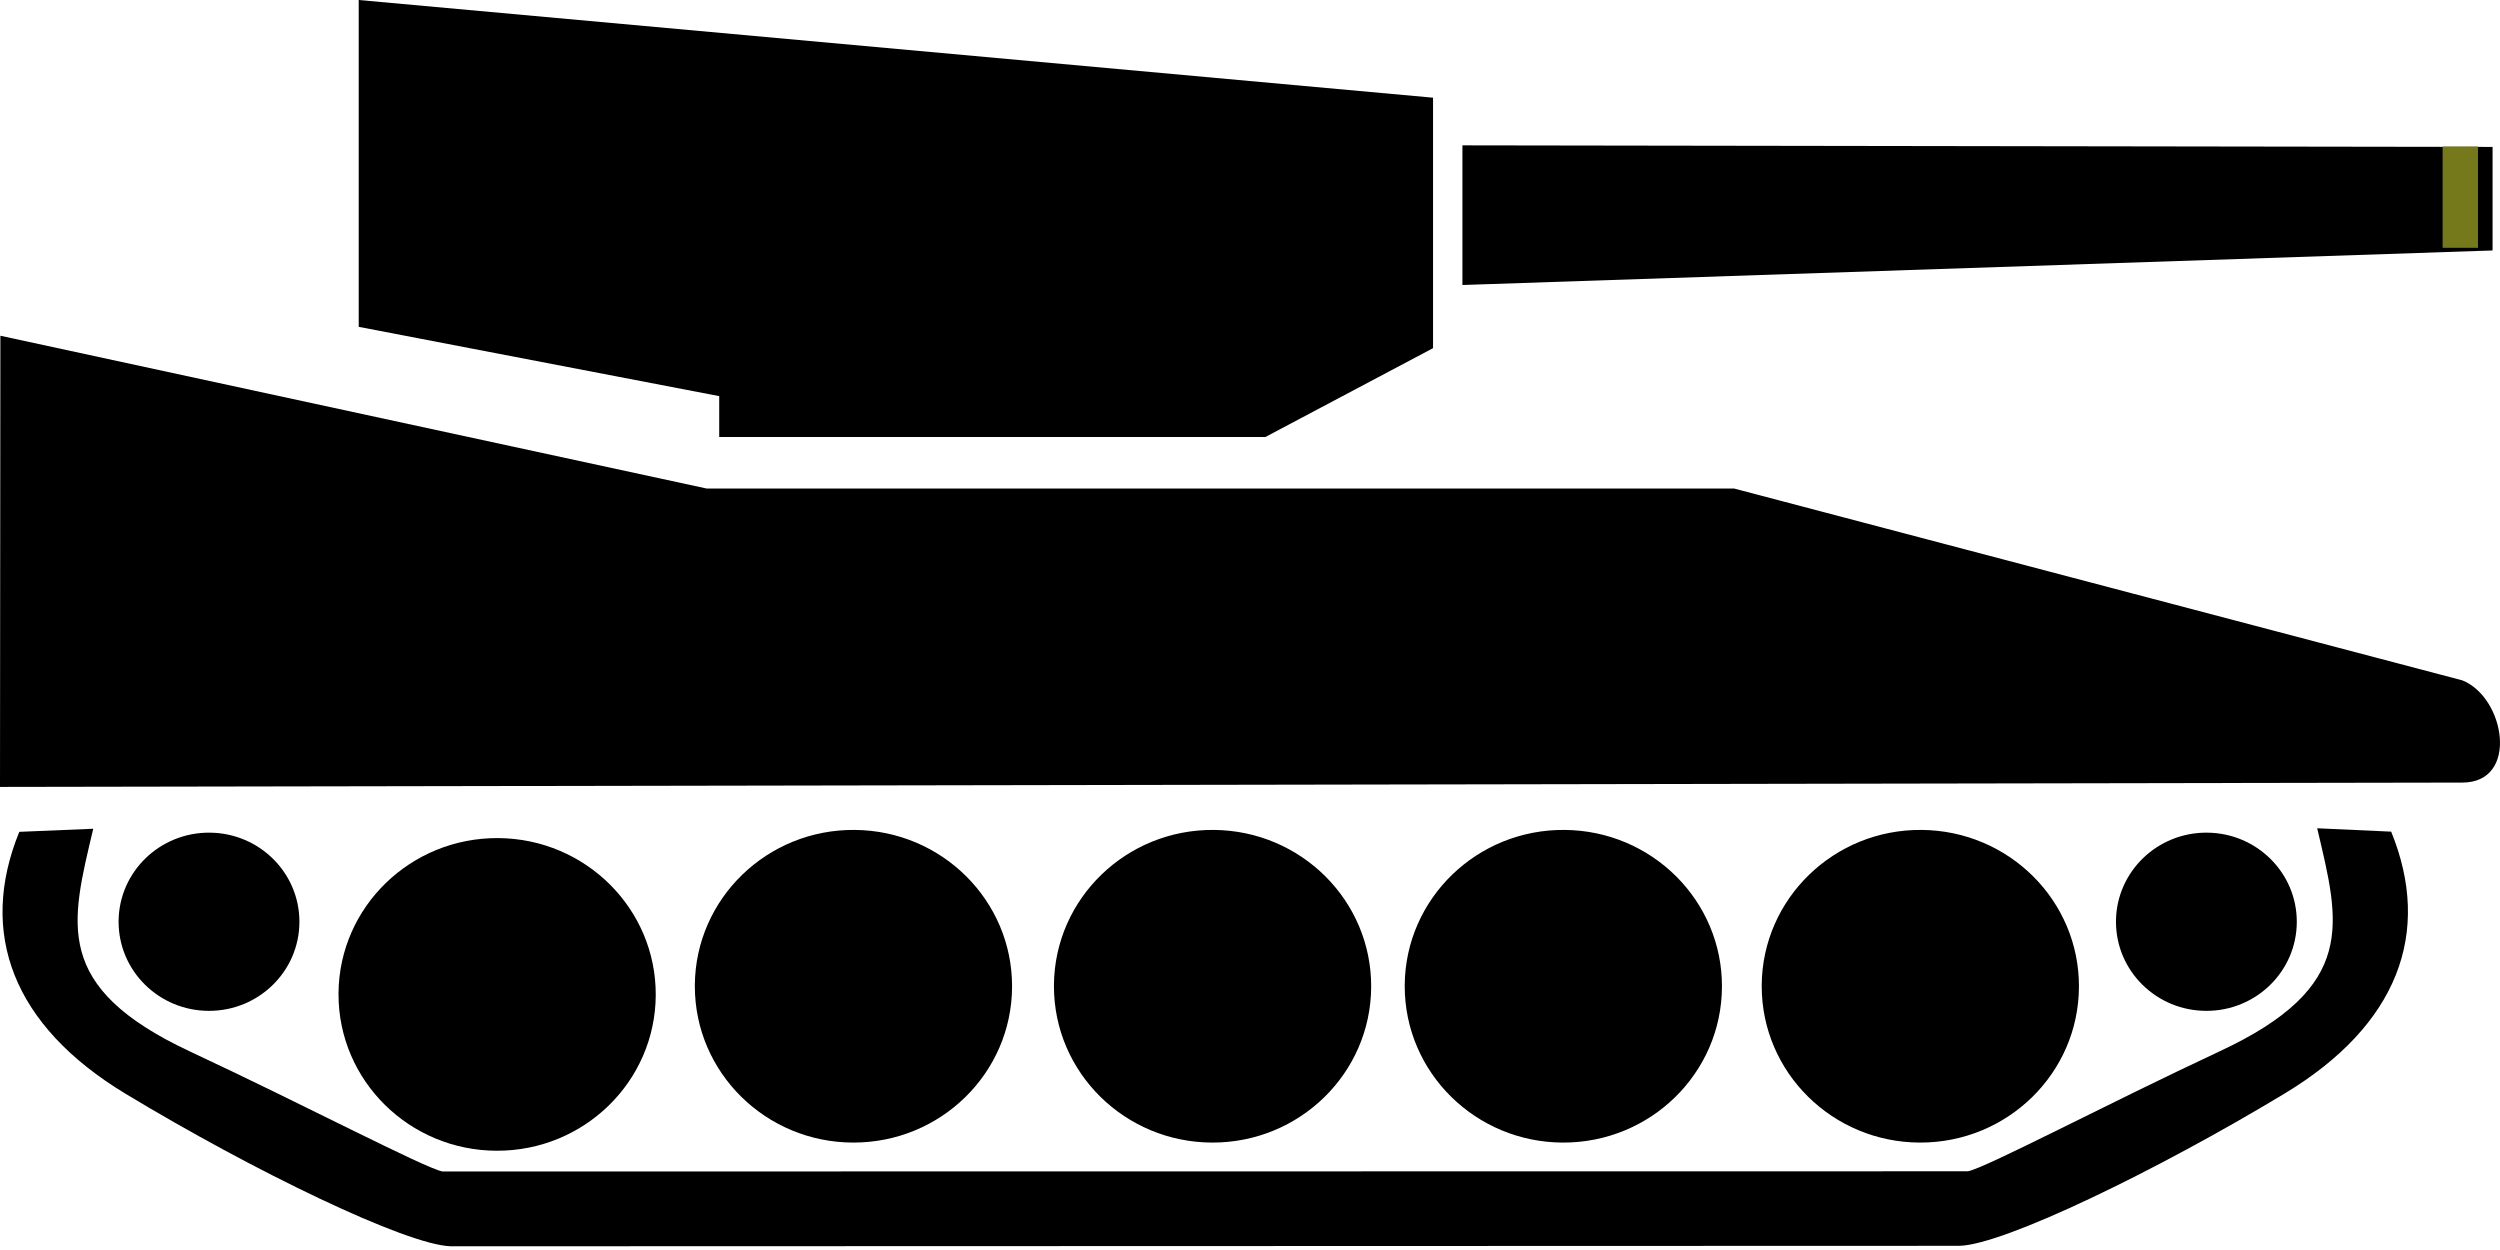
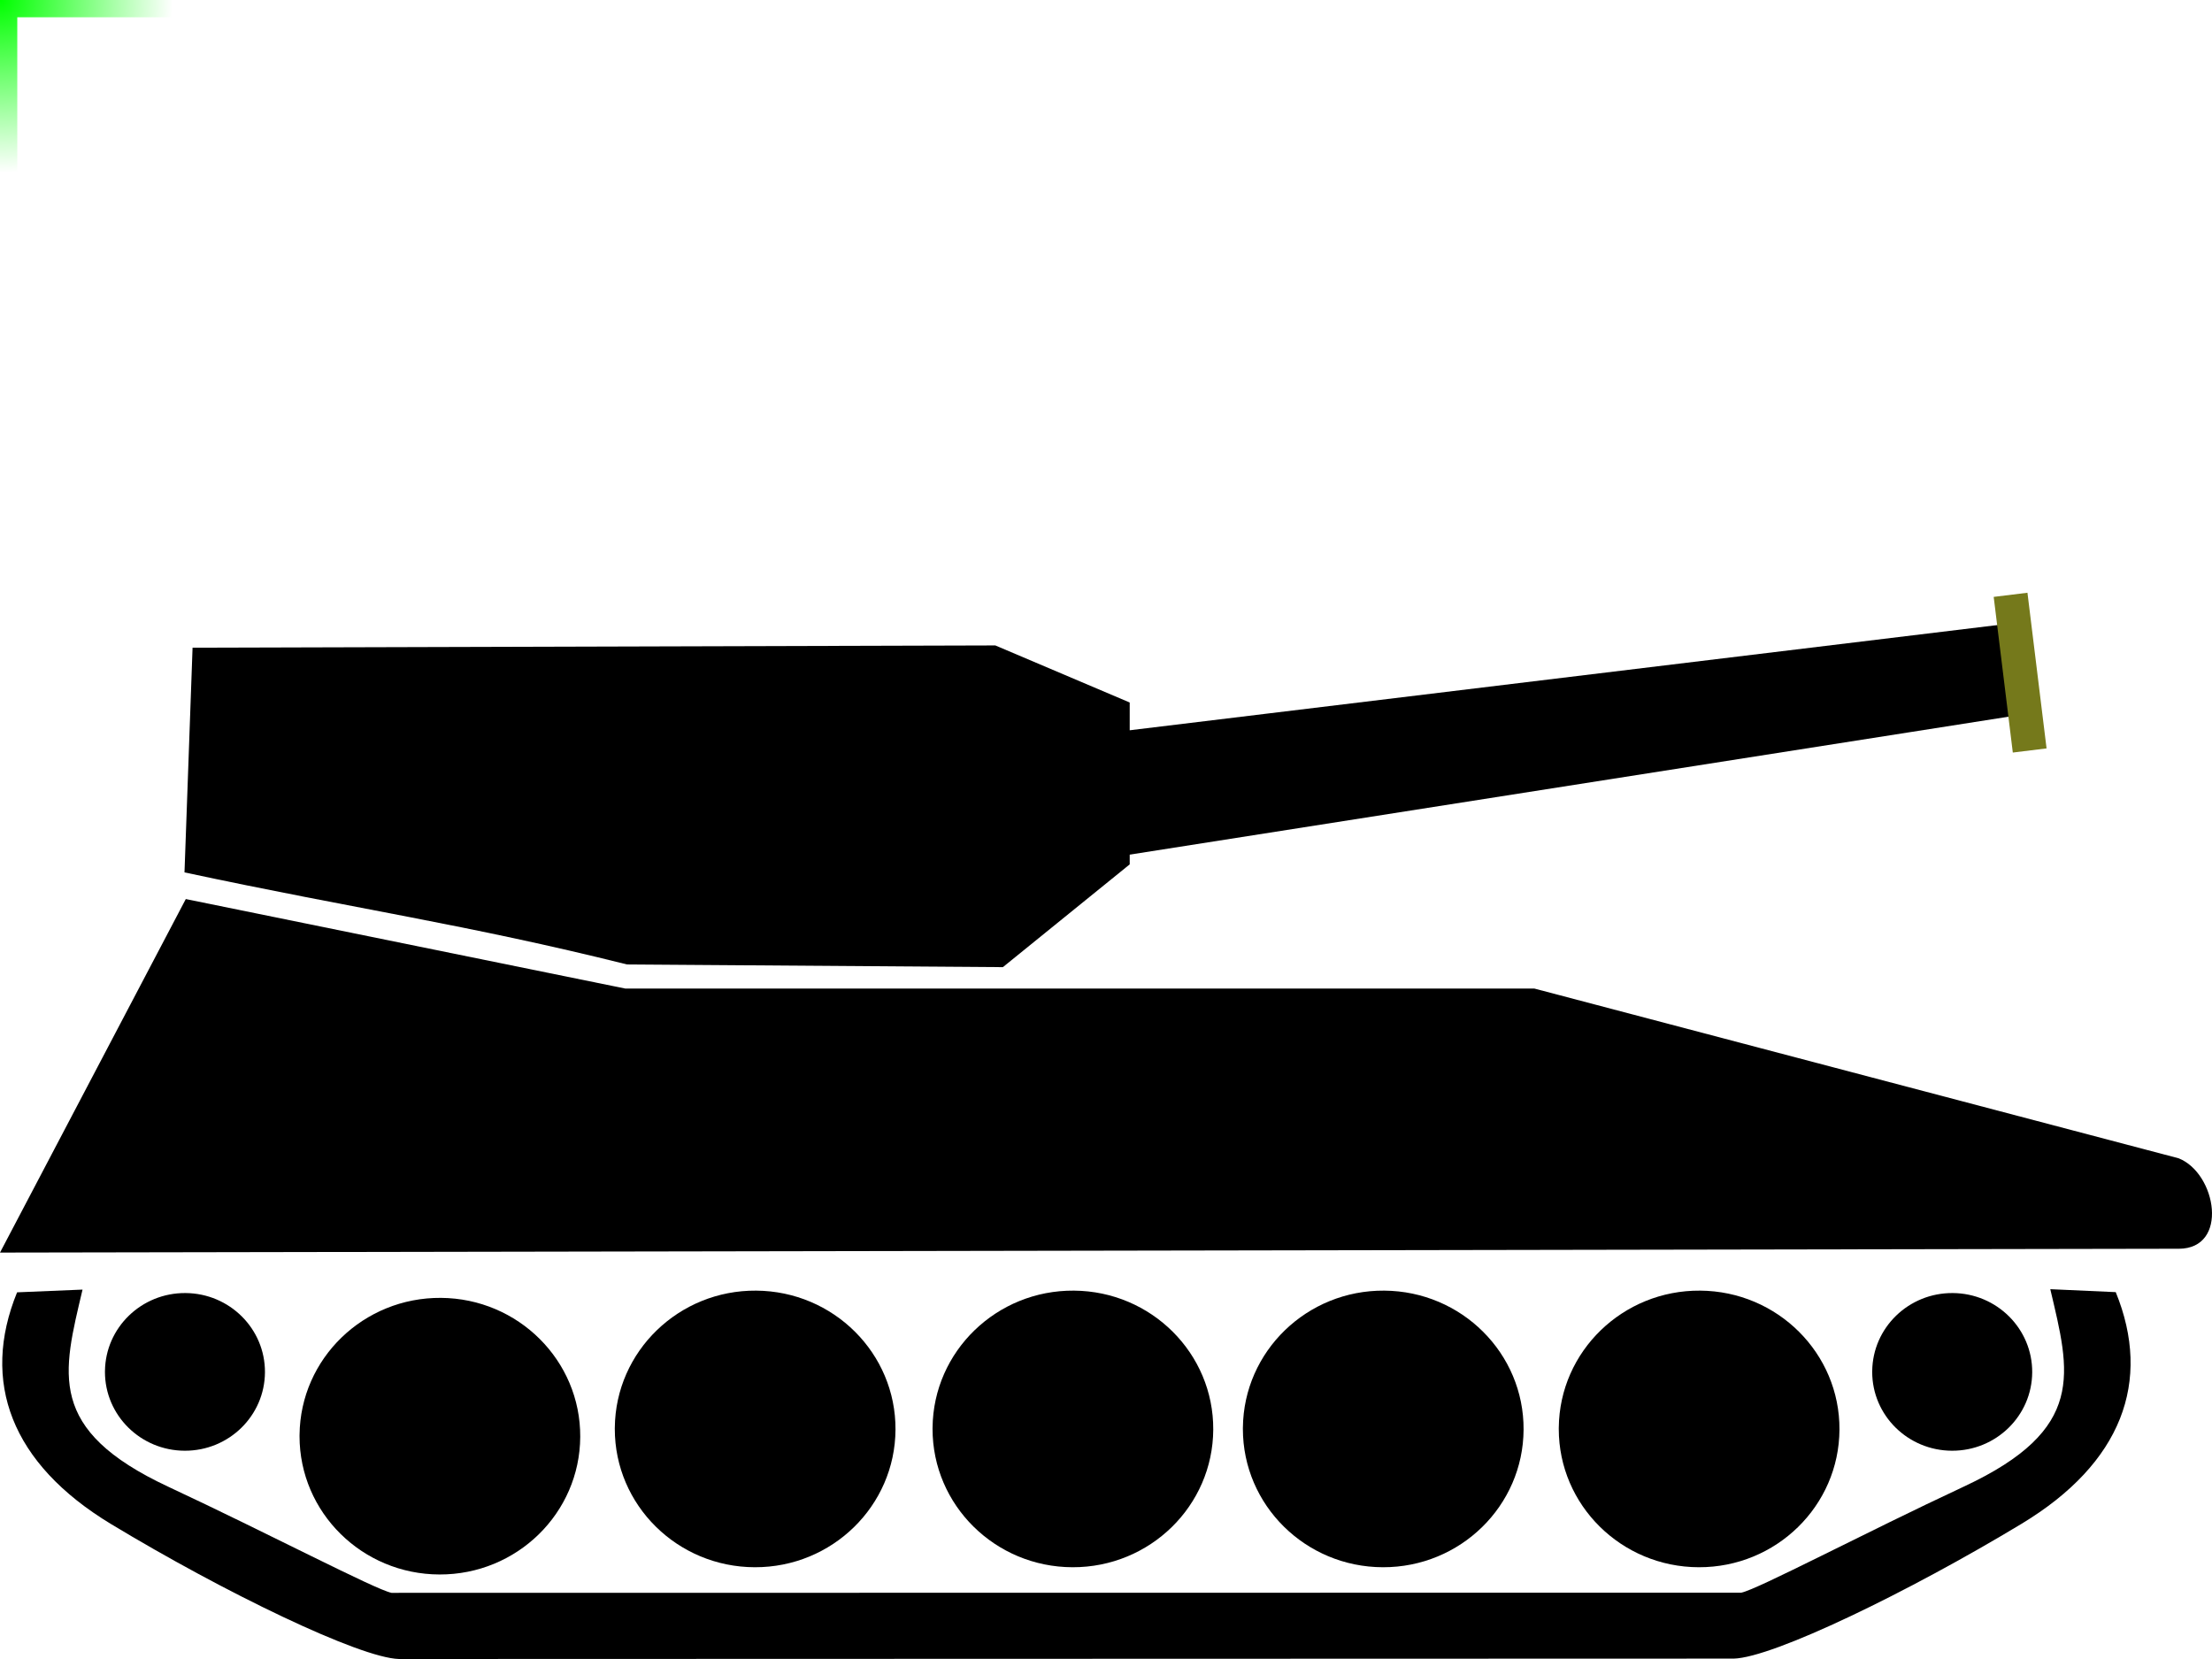
- <svg xmlns="http://www.w3.org/2000/svg" width="64" height="32" viewBox="0 0 64 32" id="svg2" version="1.1">
-   <g id="g4235">
-     <path id="path5534-1" style="display:inline;overflow:visible;visibility:visible;fill:#000000;fill-opacity:1;fill-rule:nonzero;stroke:none;stroke-width:1.1;stroke-linecap:round;stroke-linejoin:miter;stroke-miterlimit:4;stroke-dasharray:none;stroke-dashoffset:0;stroke-opacity:1;marker:none" d="m 18.412,11.187 13.982,0 4.292,-2.274 0,-6.412 -27.503,-2.501 0,8.367 9.229,1.774 0,1.046 z" />
-     <path id="path5536-3" style="display:inline;overflow:visible;visibility:visible;fill:#000000;fill-opacity:1;fill-rule:nonzero;stroke:none;stroke-width:1.1;stroke-linecap:round;stroke-linejoin:miter;stroke-miterlimit:4;stroke-dasharray:none;stroke-dashoffset:0;stroke-opacity:1;marker:none" d="M 63.035,20.034 0,20.145 0.01,8.595 l 18.079,3.911 26.303,0 18.643,4.911 c 1.098,0.438 1.462,2.617 0,2.617 z" />
-     <path id="path1874-3" style="fill:#000000;fill-opacity:1;stroke-width:1.1;stroke-miterlimit:4;stroke-dasharray:none" d="m 45.1,25.248 c 0,2.206 1.812,3.996 4.05,4.002 2.239,0.006 4.06,-1.775 4.071,-3.982 0.012,-2.206 -1.791,-4.005 -4.03,-4.022 -2.239,-0.018 -4.069,1.755 -4.091,3.961" />
-     <path id="path1876-2" style="fill:#000000;fill-opacity:1;fill-rule:evenodd;stroke:none;stroke-width:1.1;stroke-linecap:butt;stroke-linejoin:miter;stroke-miterlimit:4;stroke-dasharray:none;stroke-opacity:1" d="m 35.961,25.248 c 0,2.206 1.812,3.996 4.05,4.002 2.239,0.006 4.06,-1.775 4.071,-3.982 0.012,-2.206 -1.791,-4.005 -4.03,-4.022 -2.239,-0.018 -4.069,1.755 -4.091,3.961" />
-     <path id="path1880-3" style="fill:#000000;fill-opacity:1;fill-rule:evenodd;stroke:none;stroke-width:1.1;stroke-linecap:butt;stroke-linejoin:miter;stroke-miterlimit:4;stroke-dasharray:none;stroke-opacity:1" d="m 26.981,25.248 c 0,2.206 1.812,3.996 4.05,4.002 2.239,0.006 4.06,-1.775 4.071,-3.982 0.012,-2.206 -1.791,-4.005 -4.03,-4.022 -2.239,-0.018 -4.069,1.755 -4.091,3.961" />
-     <path id="path3511-3" style="fill:#000000;fill-opacity:1;fill-rule:evenodd;stroke:none;stroke-width:1.1;stroke-linecap:butt;stroke-linejoin:miter;stroke-miterlimit:4;stroke-dasharray:none;stroke-opacity:1" d="m 17.788,25.248 c 0,2.206 1.812,3.996 4.05,4.002 2.239,0.006 4.06,-1.775 4.071,-3.982 0.012,-2.206 -1.791,-4.005 -4.03,-4.022 -2.239,-0.018 -4.069,1.755 -4.091,3.961" />
-     <path id="path1884-2" style="fill:#000000;fill-opacity:1;fill-rule:evenodd;stroke:none;stroke-width:1.1;stroke-linecap:butt;stroke-linejoin:miter;stroke-miterlimit:4;stroke-dasharray:none;stroke-opacity:1" d="m 8.666,25.457 c 0,2.206 1.812,3.996 4.05,4.002 2.239,0.006 4.06,-1.775 4.071,-3.982 0.012,-2.206 -1.791,-4.005 -4.03,-4.022 -2.239,-0.016 -4.069,1.755 -4.091,3.961" />
-     <path id="path1886-6" style="fill:#000000;fill-opacity:1;fill-rule:evenodd;stroke:none;stroke-width:1.1;stroke-linecap:butt;stroke-linejoin:miter;stroke-miterlimit:4;stroke-dasharray:none;stroke-opacity:1" d="m 3.036,23.597 c 0,1.258 1.033,2.278 2.309,2.281 1.276,0.004 2.314,-1.012 2.32,-2.27 0.006,-1.258 -1.021,-2.283 -2.297,-2.292 -1.276,-0.01 -2.319,1.001 -2.332,2.258" />
-     <path id="path1888-4" style="fill:#000000;fill-opacity:1;fill-rule:evenodd;stroke:none;stroke-width:1.1;stroke-linecap:butt;stroke-linejoin:miter;stroke-miterlimit:4;stroke-dasharray:none;stroke-opacity:1" d="m 54.169,23.597 c 0,1.258 1.033,2.278 2.309,2.281 1.276,0.004 2.314,-1.012 2.32,-2.27 0.006,-1.258 -1.021,-2.283 -2.297,-2.292 -1.276,-0.01 -2.319,1.001 -2.332,2.258" />
-     <path id="cannon" style="display:inline;overflow:visible;visibility:visible;fill:#000000;fill-opacity:1;fill-rule:nonzero;stroke:none;stroke-width:1.1;stroke-linecap:round;stroke-linejoin:miter;stroke-miterlimit:4;stroke-dasharray:none;stroke-dashoffset:0;stroke-opacity:1;marker:none" d="m 63.81,3.761 0,2.651 -26.372,0.884 0,-3.575 26.372,0.04 z" />
-     <path id="cannon-7" style="display:inline;overflow:visible;visibility:visible;fill:#000000;fill-opacity:1;fill-rule:nonzero;stroke:none;stroke-width:1.1;stroke-linecap:round;stroke-linejoin:miter;stroke-miterlimit:4;stroke-dasharray:none;stroke-dashoffset:0;stroke-opacity:1;marker:none" d="m 59.321,21.204 1.893,0.086 c 1.054,2.585 0.176,4.95 -2.722,6.701 -3.266,1.973 -7.191,3.873 -8.328,3.902 l -38.62,0.012 C 10.408,31.875 6.483,29.975 3.217,28.002 0.318,26.251 -0.56,23.88 0.494,21.295 l 1.893,-0.079 c -0.57,2.418 -1.061,4.051 2.487,5.707 2.904,1.356 5.975,2.969 6.453,3.067 l 39.053,-0.005 c 0.479,-0.098 3.543,-1.717 6.447,-3.073 3.549,-1.656 3.063,-3.288 2.493,-5.707 z" />
-     <rect style="fill:#75791b;fill-opacity:1;stroke:#7a7a39;stroke-width:0;stroke-linecap:round;stroke-linejoin:round;stroke-miterlimit:4;stroke-dasharray:none;stroke-dashoffset:0;stroke-opacity:1" id="cannon-tip" width="0.906" height="2.594" x="62.531" y="3.75" />
+ <svg xmlns="http://www.w3.org/2000/svg" xmlns:xlink="http://www.w3.org/1999/xlink" width="128" height="96" viewBox="0 0 128 96" id="svg2" version="1.1">
+   <defs id="defs4267">
+     <linearGradient id="linearGradient4272">
+       <stop style="stop-color:#00ff00;stop-opacity:1;" offset="0" id="stop4274" />
+       <stop style="stop-color:#00ff00;stop-opacity:0;" offset="1" id="stop4276" />
+     </linearGradient>
+     <radialGradient xlink:href="#linearGradient4272" id="radialGradient4280" cx="-5" cy="7" fx="-5" fy="7" r="5" gradientUnits="userSpaceOnUse" gradientTransform="matrix(2,0,0,2,9.999997,-14)" />
+   </defs>
+   <link rel="stylesheet" href="tank.css" />
+   <style id="style4177">
+ 
+ /* Chrome, Safari, Opera */
+ @-webkit-keyframes arc {
+     0%   {transform:  translate(66px, 56px) rotate(-0deg);}
+     50%   {transform: translate(66px, 56px) rotate(-50deg);}
+     100%   {transform:  translate(66px, 56px) rotate(-0deg);}
+ 
+ }
+ /* Standard syntax */
+ @keyframes arc {
+     0%   {transform:  translate(66px, 56px) rotate(-0deg);}
+     50%   {transform: translate(66px, 56px) rotate(-50deg);}
+     100%   {transform:  translate(66px, 56px) rotate(-0deg);}
+ }
+ 
+   #cannon-group2 {
+     background-color: red;
+ 
+     animation-direction: alternate;
+ 
+     animation-name: arc;
+     -webkit-animation-name: arc; /* Chrome, Safari, Opera */
+ 
+     animation-duration: 4s;
+     -webkit-animation-duration: 4s; /* Chrome, Safari, Opera */
+ 
+     -webkit-animation-iteration-count: 3; /* Chrome, Safari, Opera */
+     animation-iteration-count: 3;
+   }
+ 
+   </style>
+   <g id="right" clas1="rotate-animation" transform1="translate(0,64)">
+     <path id="path5534-1" style="display:inline;overflow:visible;visibility:visible;fill:#000000;fill-opacity:1;fill-rule:nonzero;stroke:none;stroke-width:1.1;stroke-linecap:round;stroke-linejoin:miter;stroke-miterlimit:4;stroke-dasharray:none;stroke-dashoffset:0;stroke-opacity:1;marker:none" d="m 36.289,55.809 21.744,0.156 7.339,-5.947 0,-9.367 -7.776,-3.302 -46.453,0.13 -0.467,13.003 c 10.068,2.153 16.281,3 25.612,5.328 z" />
+     <path id="path5536-3" style="display:inline;overflow:visible;visibility:visible;fill:#000000;fill-opacity:1;fill-rule:nonzero;stroke:none;stroke-width:1.1;stroke-linecap:round;stroke-linejoin:miter;stroke-miterlimit:4;stroke-dasharray:none;stroke-dashoffset:0;stroke-opacity:1;marker:none" d="M 126.071,72.26 0,72.482 10.751,52.025 l 25.427,5.178 52.606,0 37.286,9.823 c 2.197,0.875 2.925,5.235 0,5.235 z" />
+     <path id="path1874-3" style="fill:#000000;fill-opacity:1;stroke-width:1.1;stroke-miterlimit:4;stroke-dasharray:none" d="m 90.2,82.687 c 0,4.412 3.624,7.992 8.101,8.003 4.477,0.013 8.119,-3.551 8.142,-7.963 0.024,-4.412 -3.583,-8.01 -8.06,-8.043 -4.477,-0.035 -8.137,3.511 -8.182,7.923" />
+     <path id="path1876-2" style="fill:#000000;fill-opacity:1;fill-rule:evenodd;stroke:none;stroke-width:1.1;stroke-linecap:butt;stroke-linejoin:miter;stroke-miterlimit:4;stroke-dasharray:none;stroke-opacity:1" d="m 71.921,82.687 c 0,4.412 3.624,7.992 8.101,8.003 4.477,0.013 8.119,-3.551 8.142,-7.963 0.024,-4.412 -3.583,-8.01 -8.06,-8.043 -4.477,-0.035 -8.137,3.511 -8.182,7.923" />
+     <path id="path1880-3" style="fill:#000000;fill-opacity:1;fill-rule:evenodd;stroke:none;stroke-width:1.1;stroke-linecap:butt;stroke-linejoin:miter;stroke-miterlimit:4;stroke-dasharray:none;stroke-opacity:1" d="m 53.963,82.687 c 0,4.412 3.624,7.992 8.101,8.003 4.477,0.013 8.119,-3.551 8.142,-7.963 0.024,-4.412 -3.583,-8.01 -8.06,-8.043 -4.477,-0.035 -8.137,3.511 -8.182,7.923" />
+     <path id="path3511-3" style="fill:#000000;fill-opacity:1;fill-rule:evenodd;stroke:none;stroke-width:1.1;stroke-linecap:butt;stroke-linejoin:miter;stroke-miterlimit:4;stroke-dasharray:none;stroke-opacity:1" d="m 35.576,82.687 c 0,4.412 3.624,7.992 8.101,8.003 4.477,0.013 8.119,-3.551 8.142,-7.963 0.024,-4.412 -3.583,-8.01 -8.06,-8.043 -4.477,-0.035 -8.137,3.511 -8.182,7.923" />
+     <path id="path1884-2" style="fill:#000000;fill-opacity:1;fill-rule:evenodd;stroke:none;stroke-width:1.1;stroke-linecap:butt;stroke-linejoin:miter;stroke-miterlimit:4;stroke-dasharray:none;stroke-opacity:1" d="m 17.333,83.106 c 0,4.412 3.624,7.992 8.101,8.003 4.477,0.013 8.119,-3.551 8.142,-7.963 0.024,-4.412 -3.583,-8.01 -8.06,-8.043 -4.477,-0.031 -8.137,3.511 -8.182,7.923" />
+     <path id="path1886-6" style="fill:#000000;fill-opacity:1;fill-rule:evenodd;stroke:none;stroke-width:1.1;stroke-linecap:butt;stroke-linejoin:miter;stroke-miterlimit:4;stroke-dasharray:none;stroke-opacity:1" d="m 6.073,79.386 c 0,2.515 2.066,4.556 4.618,4.562 2.552,0.008 4.628,-2.024 4.641,-4.539 0.013,-2.515 -2.042,-4.566 -4.594,-4.585 -2.552,-0.02 -4.638,2.001 -4.664,4.516" />
+     <path id="path1888-4" style="fill:#000000;fill-opacity:1;fill-rule:evenodd;stroke:none;stroke-width:1.1;stroke-linecap:butt;stroke-linejoin:miter;stroke-miterlimit:4;stroke-dasharray:none;stroke-opacity:1" d="m 108.337,79.386 c 0,2.515 2.066,4.556 4.618,4.562 2.552,0.008 4.628,-2.024 4.641,-4.539 0.012,-2.515 -2.042,-4.566 -4.594,-4.585 -2.552,-0.02 -4.638,2.001 -4.664,4.516" />
+     <g id="cannon-group" class="nohit" transform="translate(66, 56) rotate(-7)">
+       <path id="cannon" style="display:inline;overflow:visible;visibility:visible;fill:#000000;fill-opacity:1;fill-rule:nonzero;stroke:none;stroke-width:1.1;stroke-linecap:round;stroke-linejoin:miter;stroke-miterlimit:4;stroke-dasharray:none;stroke-dashoffset:0;stroke-opacity:1;marker:none" d="m 52.743,-13.638 0,5.302 L 0,-6.568 l 0,-7.15 52.743,0.08 z" />
+       <rect style="fill:#75791b;fill-opacity:1;stroke:#7a7a39;stroke-width:0;stroke-linecap:round;stroke-linejoin:round;stroke-miterlimit:4;stroke-dasharray:none;stroke-dashoffset:0;stroke-opacity:1" id="cannon-tip" width="1.968" height="9.075" x="51.615" y="-15.284" />
+     </g>
+     <path id="wheel-chain" style="display:inline;overflow:visible;visibility:visible;fill:#000000;fill-opacity:1;fill-rule:nonzero;stroke:none;stroke-width:1.1;stroke-linecap:round;stroke-linejoin:miter;stroke-miterlimit:4;stroke-dasharray:none;stroke-dashoffset:0;stroke-opacity:1;marker:none" d="m 118.643,74.6 3.787,0.171 c 2.109,5.17 0.352,9.9 -5.445,13.402 -6.533,3.946 -14.382,7.746 -16.656,7.804 L 23.089,96 C 20.816,95.941 12.966,92.142 6.433,88.196 0.636,84.694 -1.12,79.952 0.989,74.782 l 3.787,-0.158 c -1.139,4.837 -2.123,8.102 4.974,11.414 5.809,2.711 11.949,5.938 12.906,6.134 l 78.106,-0.01 c 0.957,-0.196 7.085,-3.435 12.894,-6.146 7.097,-3.312 6.126,-6.577 4.987,-11.414 z" />
+     <path style="fill:none;fill-rule:evenodd;stroke:url(#radialGradient4280);stroke-width:2px;stroke-linecap:butt;stroke-linejoin:miter;stroke-opacity:1" d="M -5e-7,-10 -5e-7,10 -5e-7,1.2e-6 -10,1.2e-6 l 20,0 -10,0 L -5e-7,10" id="hit-point" class="nohit" transform1="translate(-50,0)" />
  </g>
</svg>
